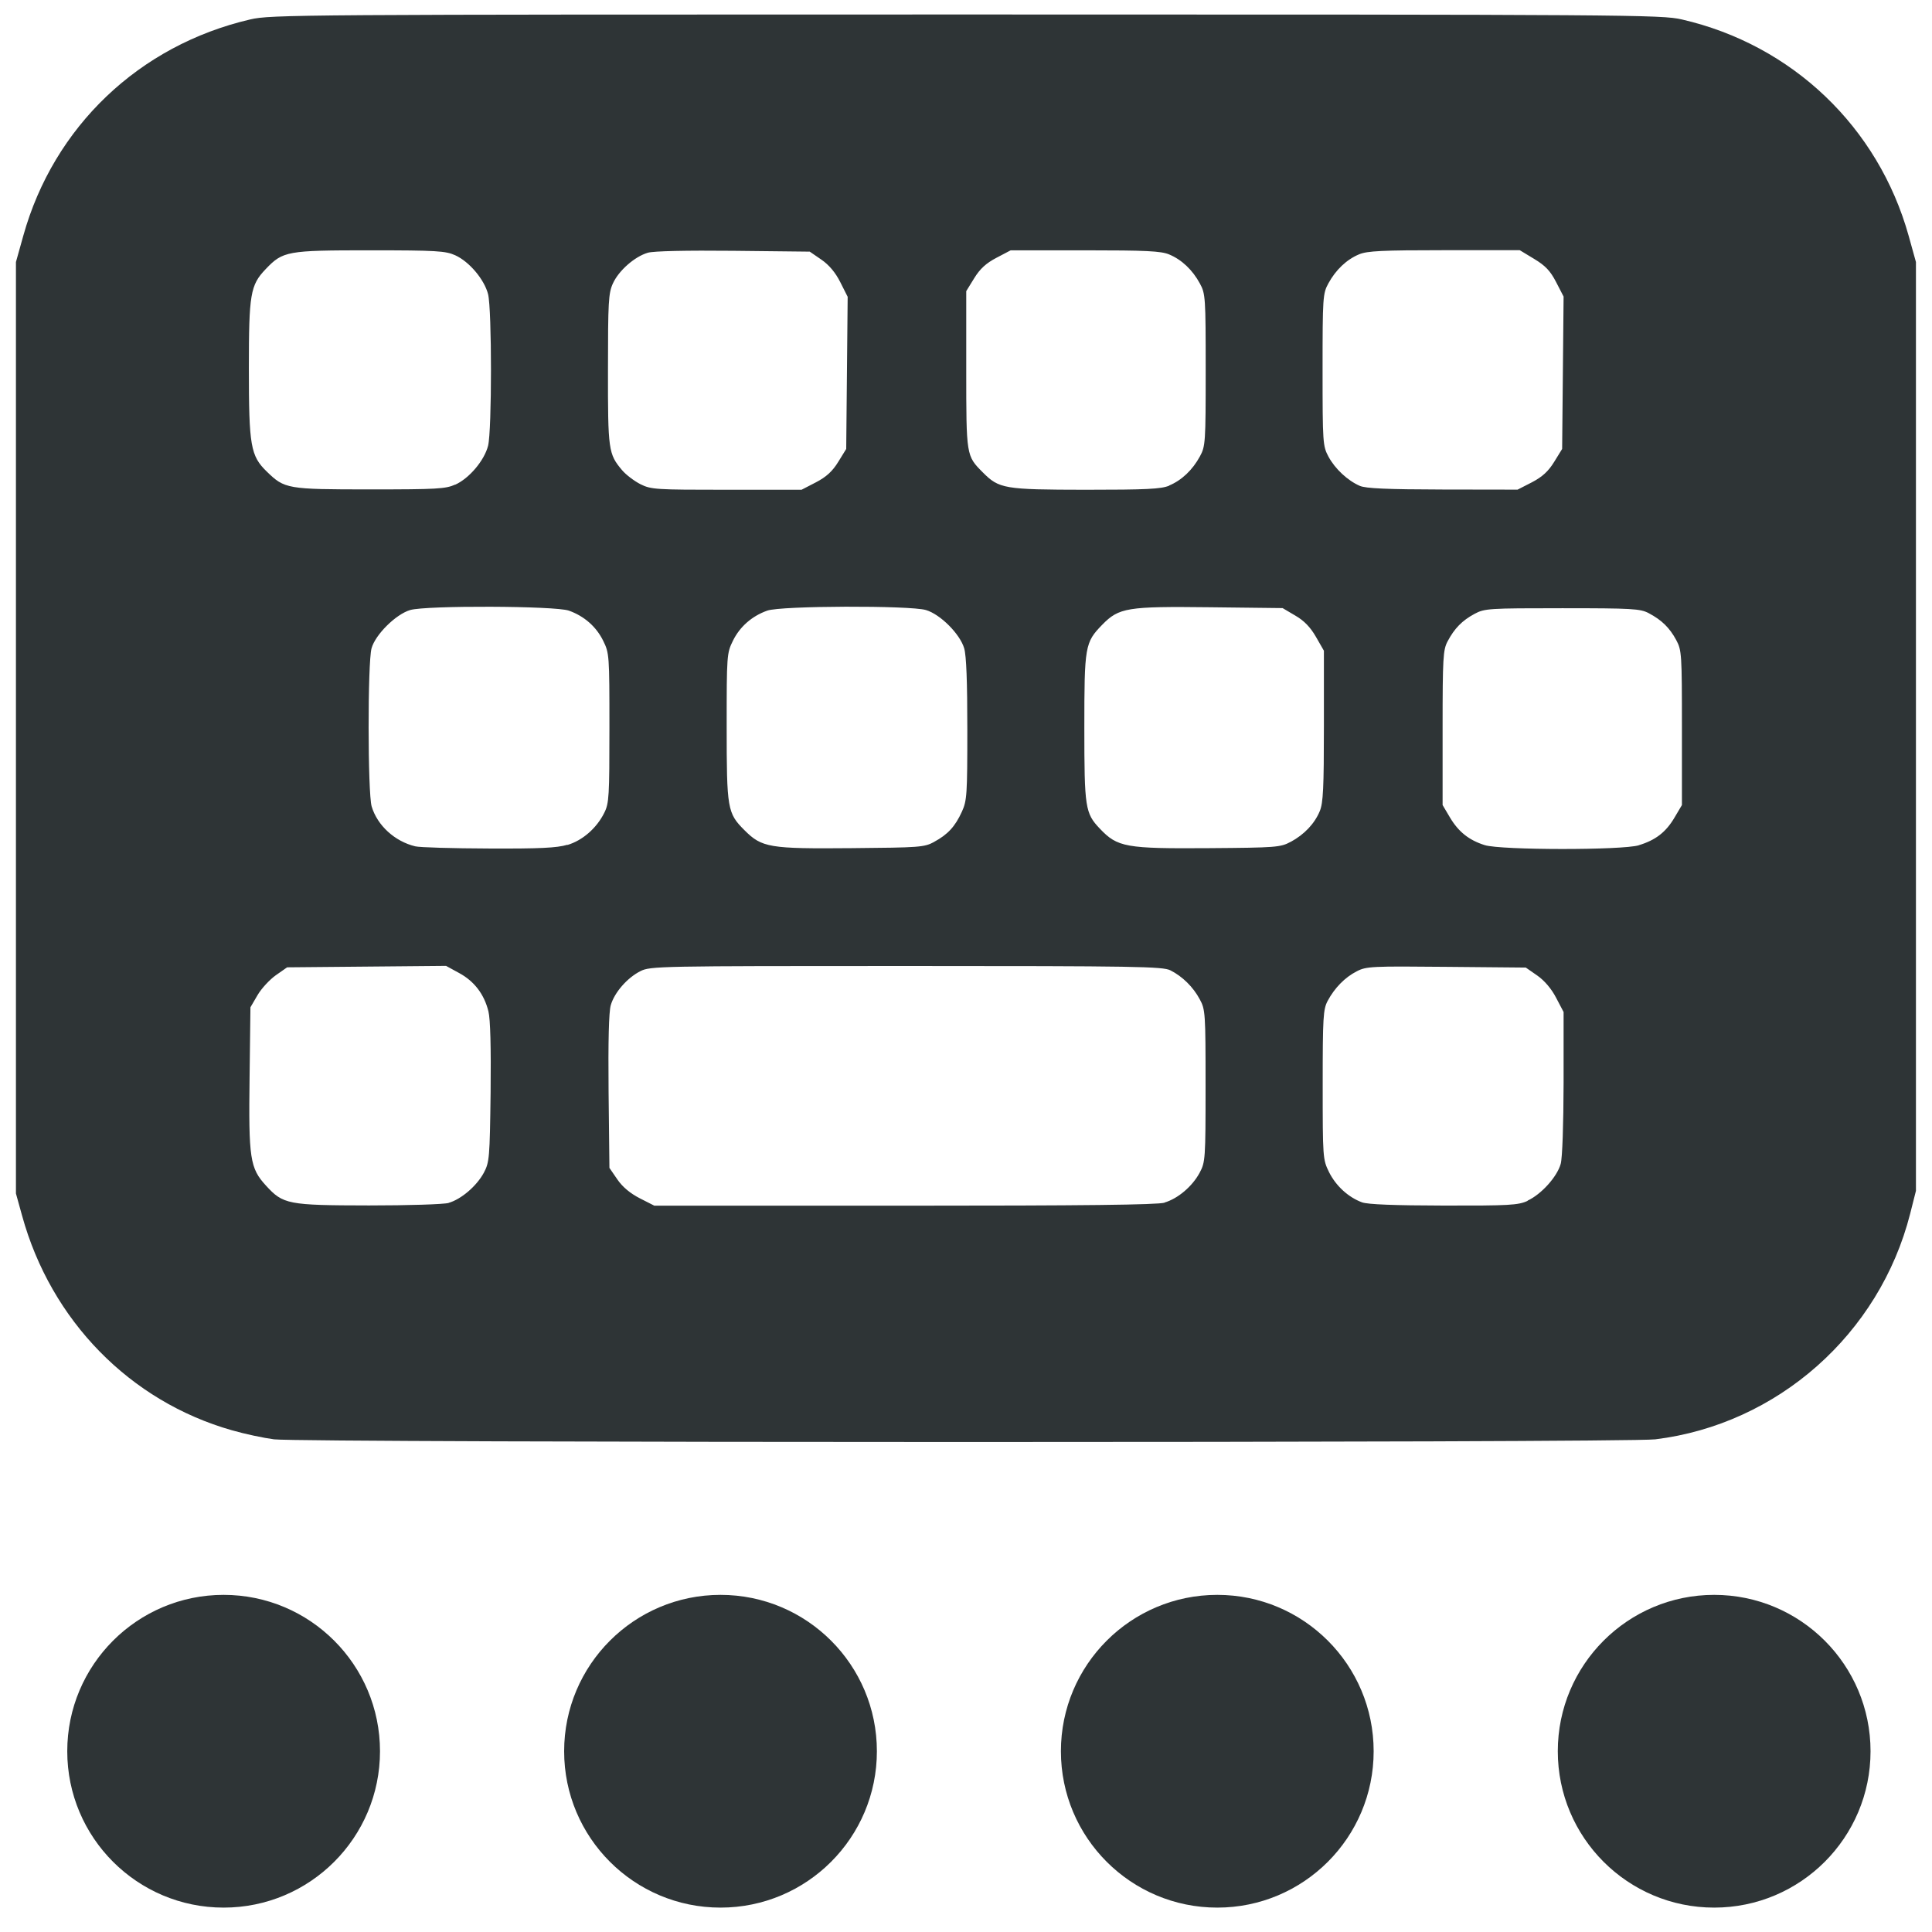
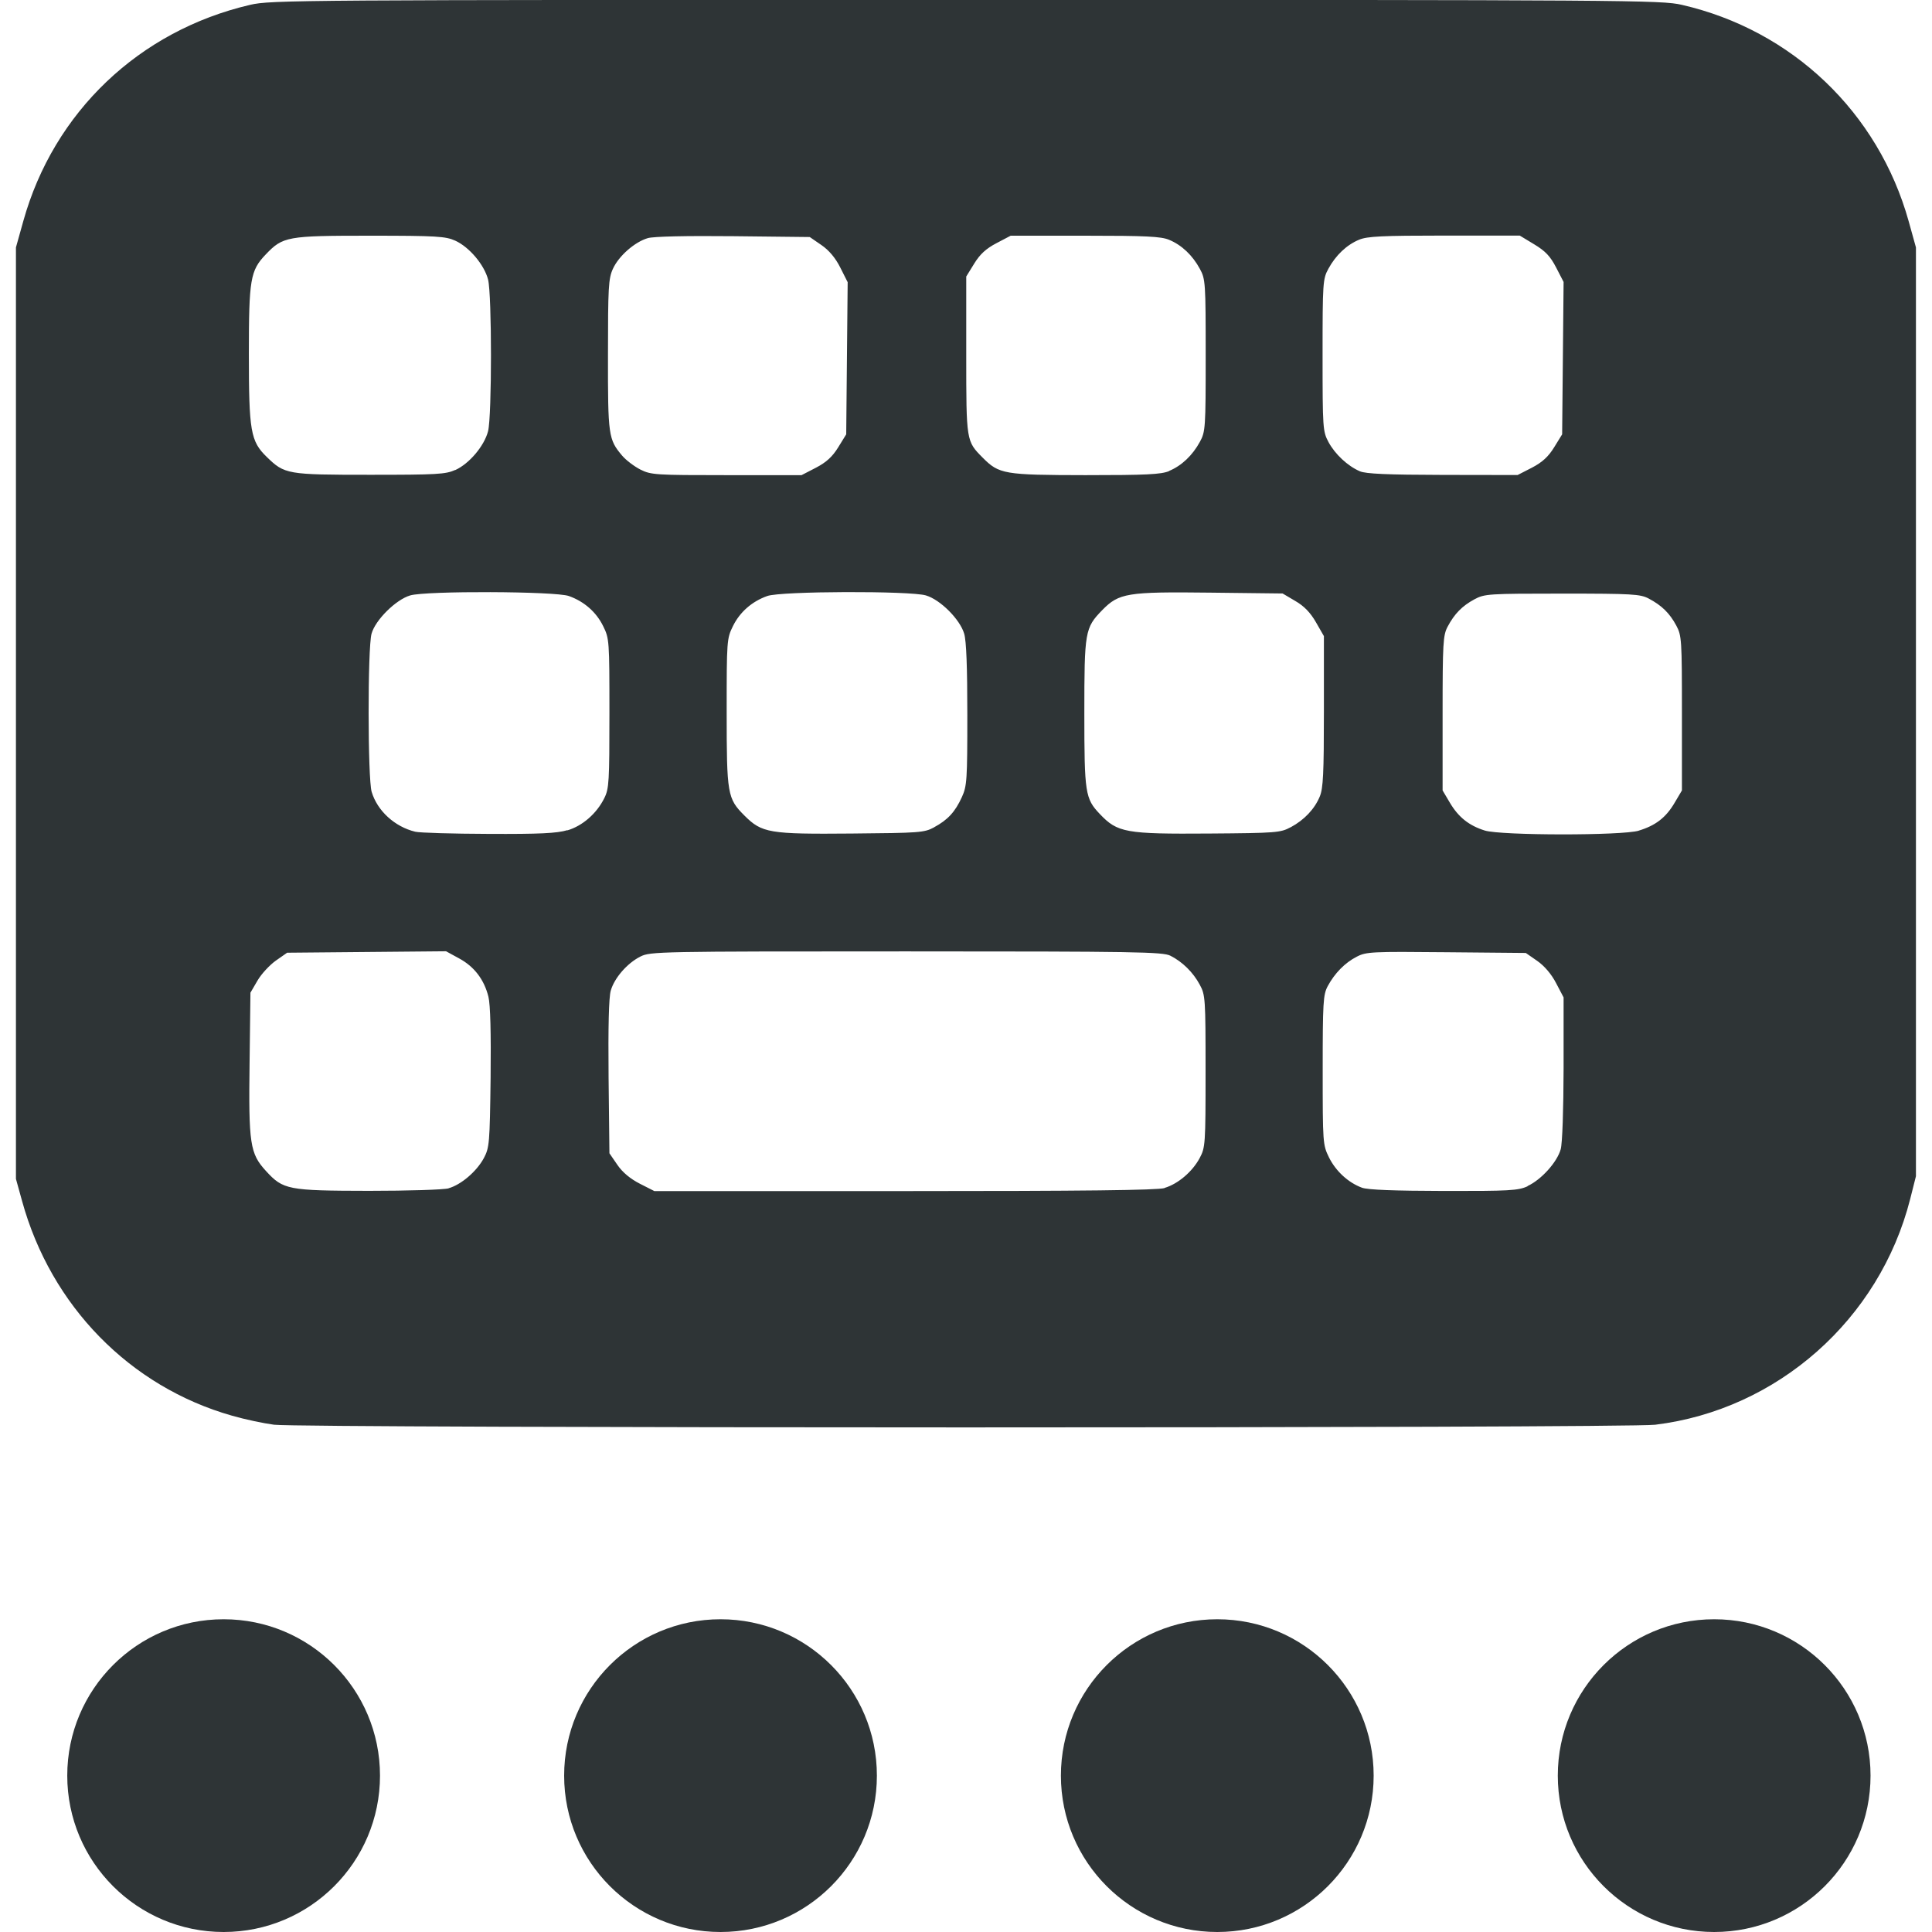
<svg xmlns="http://www.w3.org/2000/svg" height="16" viewBox="0 0 16 16" width="16">
  <g fill="#2e3436">
-     <circle cx="10.081" cy="14.503" r="1.295" />
-     <circle cx="1.852" cy="14.503" r="1.295" />
-     <circle cx="5.967" cy="14.503" r="1.295" />
-     <circle cx="14.196" cy="14.503" r="1.295" />
-     <path d="m2.27 11.92c-.085-.011-.242-.044-.349-.075-.845-.24-1.499-.909-1.738-1.777l-.051-.184v-3.857-3.857l.061-.218c.252-.903.959-1.577 1.879-1.791.17-.04.394-.041 5.928-.041 5.505 0 5.76.002 5.928.041.914.21 1.627.89 1.879 1.793l.06.216v3.846 3.846l-.048.19c-.254.997-1.099 1.744-2.111 1.868-.243.03-11.2.029-11.438-0zm1.444-1.958c.104-.029.233-.139.293-.25.046-.087.049-.122.056-.664.004-.373-.002-.607-.018-.672-.035-.142-.117-.25-.243-.318l-.108-.059-.658.006-.658.006-.093.065c-.051.036-.12.11-.152.165l-.059.101-.007.573c-.009.682.003.759.136.904.142.155.18.163.853.164.321 0.0.619-.009.661-.021zm5.93-.003c.112-.033.231-.135.291-.247.047-.088.049-.113.049-.72 0-.602-.002-.632-.048-.716-.055-.103-.144-.19-.243-.24-.063-.032-.283-.036-2.188-.036-2.053 0-2.12.001-2.202.043-.109.055-.215.177-.245.282-.016.055-.022.297-.018.715l.007.632.066.096c.043.063.108.116.186.156l.12.061h2.071c1.488 0 2.094-.007 2.155-.025zm3.007-.016c.113-.052.244-.197.274-.304.014-.05.023-.325.024-.671l0-.587-.062-.118c-.038-.074-.097-.143-.156-.184l-.095-.066-.658-.006c-.617-.006-.664-.004-.742.037-.098.05-.183.137-.241.245-.037.07-.041.134-.041.694 0 .604.001.619.052.723.057.115.16.209.273.251.048.018.27.026.678.027.541.001.616-.003.694-.039zm-7.953-2.945c.126-.037.244-.14.307-.268.039-.078.042-.138.042-.702 0-.603-.001-.619-.052-.722-.057-.116-.157-.204-.284-.249-.112-.04-1.182-.044-1.314-.005-.119.035-.289.204-.32.317-.033.118-.032 1.2.001 1.31.047.157.191.289.361.33.036.009.31.017.608.018.421.002.566-.005.652-.031zm3.038-.026c.113-.061.174-.127.23-.25.042-.092.045-.143.045-.681 0-.395-.008-.611-.026-.672-.035-.119-.198-.282-.317-.317-.132-.039-1.202-.036-1.314.005-.127.045-.227.133-.284.249-.051.103-.052.12-.052.711 0 .683.006.717.147.858.145.145.205.155.889.149.562-.005.6-.007.683-.052zm2.953-0c.113-.061.198-.151.241-.255.028-.068.034-.191.034-.705l-0-.623-.066-.115c-.046-.08-.098-.134-.171-.176l-.105-.062-.602-.007c-.686-.008-.753.003-.892.145-.143.147-.148.176-.148.854 0 .661.007.707.128.834.147.155.214.167.908.162.552-.004.589-.007.672-.052zm2.882.028c.14-.042.226-.109.297-.23l.061-.103v-.639c0-.612-.002-.643-.047-.727-.055-.102-.12-.166-.228-.223-.07-.037-.135-.041-.716-.041-.612 0-.643.002-.727.047-.102.055-.166.12-.223.228-.037.07-.041.135-.041.716v.639l.061.103c.07.118.157.188.288.229.134.042 1.139.043 1.277.001zm-9.801-2.986c.117-.053.241-.201.272-.322.032-.128.032-1.128 0-1.256-.031-.121-.155-.269-.272-.322-.08-.036-.154-.041-.706-.041-.688 0-.721.006-.864.156-.127.133-.139.205-.139.822 0 .641.014.724.148.854.148.144.168.148.855.148.553 0.0.626-.004.706-.04zm2.988-.02c.086-.045.136-.091.184-.169l.066-.107.006-.63.006-.63-.061-.121c-.04-.08-.094-.144-.157-.187l-.096-.066-.632-.007c-.392-.004-.661.002-.709.016-.109.032-.241.148-.289.254-.037.08-.041.154-.041.713-.001.67.004.7.117.834.032.038.101.09.152.116.088.044.128.046.714.046l.62 0zm2.924.027c.104-.043.194-.129.255-.241.046-.084.048-.115.048-.716s-.002-.632-.048-.716c-.061-.113-.151-.198-.255-.241-.067-.028-.191-.034-.697-.034h-.615l-.118.062c-.086.045-.136.091-.184.169l-.066.107v.652c0 .713-0.0.711.136.848.136.137.177.144.851.145.504 0.0.627-.006.694-.034zm3.005-.027c.086-.045.136-.091.184-.169l.066-.107.006-.631.006-.631-.062-.12c-.048-.093-.089-.136-.182-.192l-.119-.072h-.624c-.515 0-.639.006-.706.034-.104.043-.194.129-.255.241-.046.084-.048.115-.048.716 0 .606.002.631.049.719.054.1.158.198.26.242.049.021.225.029.686.03l.62.001z" />
+     <circle cx="10.081" cy="14.705" r="1.295" />
+     <circle cx="1.852" cy="14.705" r="1.295" />
+     <circle cx="5.967" cy="14.705" r="1.295" />
+     <circle cx="14.196" cy="14.705" r="1.295" />
+     <path d="m2.27 11.799c-.085-.011-.242-.044-.349-.075-.845-.24-1.499-.909-1.738-1.777l-.051-.184v-3.857-3.857l.061-.218c.252-.903.959-1.577 1.879-1.791.17-.04.394-.041 5.928-.041 5.505 0 5.76.002 5.928.041.914.21 1.627.89 1.879 1.793l.06.216v3.846 3.846l-.048.19c-.254.997-1.099 1.744-2.111 1.868-.243.03-11.2.029-11.438-0zm1.444-1.958c.104-.029.233-.139.293-.25.046-.087.049-.122.056-.664.004-.373-.002-.607-.018-.672-.035-.142-.117-.25-.243-.318l-.108-.059-.658.006-.658.006-.093.065c-.051.036-.12.11-.152.165l-.059.101-.007.573c-.009.682.003.759.136.904.142.155.18.163.853.164.321 0.0.619-.009.661-.021zm5.93-.003c.112-.033.231-.135.291-.247.047-.088.049-.113.049-.72 0-.602-.002-.632-.048-.716-.055-.103-.144-.19-.243-.24-.063-.032-.283-.036-2.188-.036-2.053 0-2.12.001-2.202.043-.109.055-.215.177-.245.282-.016.055-.022.297-.018.715l.007.632.066.096c.043.063.108.116.186.156l.12.061h2.071c1.488 0 2.094-.007 2.155-.025zm3.007-.016c.113-.052.244-.197.274-.304.014-.05.023-.325.024-.671l0-.587-.062-.118c-.038-.074-.097-.143-.156-.184l-.095-.066-.658-.006c-.617-.006-.664-.004-.742.037-.098.05-.183.137-.241.245-.037.07-.041.134-.041.694 0 .604.001.619.052.723.057.115.16.209.273.251.048.018.27.026.678.027.541.001.616-.003.694-.039zm-7.953-2.945c.126-.037.244-.14.307-.268.039-.078.042-.138.042-.702 0-.603-.001-.619-.052-.722-.057-.116-.157-.204-.284-.249-.112-.04-1.182-.044-1.314-.005-.119.035-.289.204-.32.317-.033.118-.032 1.2.001 1.31.047.157.191.289.361.33.036.009.31.017.608.018.421.002.566-.005.652-.031zm3.038-.026c.113-.061.174-.127.23-.25.042-.092.045-.143.045-.681 0-.395-.008-.611-.026-.672-.035-.119-.198-.282-.317-.317-.132-.039-1.202-.036-1.314.005-.127.045-.227.133-.284.249-.051.103-.052.12-.052.711 0 .683.006.717.147.858.145.145.205.155.889.149.562-.005.6-.007.683-.052zm2.953-0c.113-.061.198-.151.241-.255.028-.068.034-.191.034-.705l-0-.623-.066-.115c-.046-.08-.098-.134-.171-.176l-.105-.062-.602-.007c-.686-.008-.753.003-.892.145-.143.147-.148.176-.148.854 0 .661.007.707.128.834.147.155.214.167.908.162.552-.004.589-.007.672-.052zm2.882.028c.14-.042.226-.109.297-.23l.061-.103v-.639c0-.612-.002-.643-.047-.727-.055-.102-.12-.166-.228-.223-.07-.037-.135-.041-.716-.041-.612 0-.643.002-.727.047-.102.055-.166.12-.223.228-.037.07-.041.135-.041.716v.639l.061.103c.07.118.157.188.288.229.134.042 1.139.043 1.277.001zm-9.801-2.986c.117-.053.241-.201.272-.322.032-.128.032-1.128 0-1.256-.031-.121-.155-.269-.272-.322-.08-.036-.154-.041-.706-.041-.688 0-.721.006-.864.156-.127.133-.139.205-.139.822 0 .641.014.724.148.854.148.144.168.148.855.148.553 0.0.626-.004.706-.04zm2.988-.02c.086-.045.136-.091.184-.169l.066-.107.006-.63.006-.63-.061-.121c-.04-.08-.094-.144-.157-.187l-.096-.066-.632-.007c-.392-.004-.661.002-.709.016-.109.032-.241.148-.289.254-.037.08-.041.154-.041.713-.001.67.004.7.117.834.032.038.101.09.152.116.088.044.128.046.714.046l.62 0zm2.924.027c.104-.043.194-.129.255-.241.046-.084.048-.115.048-.716s-.002-.632-.048-.716c-.061-.113-.151-.198-.255-.241-.067-.028-.191-.034-.697-.034h-.615l-.118.062c-.086.045-.136.091-.184.169l-.066.107v.652c0 .713-0.0.711.136.848.136.137.177.144.851.145.504 0.0.627-.006.694-.034zm3.005-.027c.086-.045.136-.091.184-.169l.066-.107.006-.631.006-.631-.062-.12c-.048-.093-.089-.136-.182-.192l-.119-.072h-.624c-.515 0-.639.006-.706.034-.104.043-.194.129-.255.241-.046.084-.048.115-.048.716 0 .606.002.631.049.719.054.1.158.198.26.242.049.021.225.029.686.03l.62.001z" />
  </g>
</svg>
